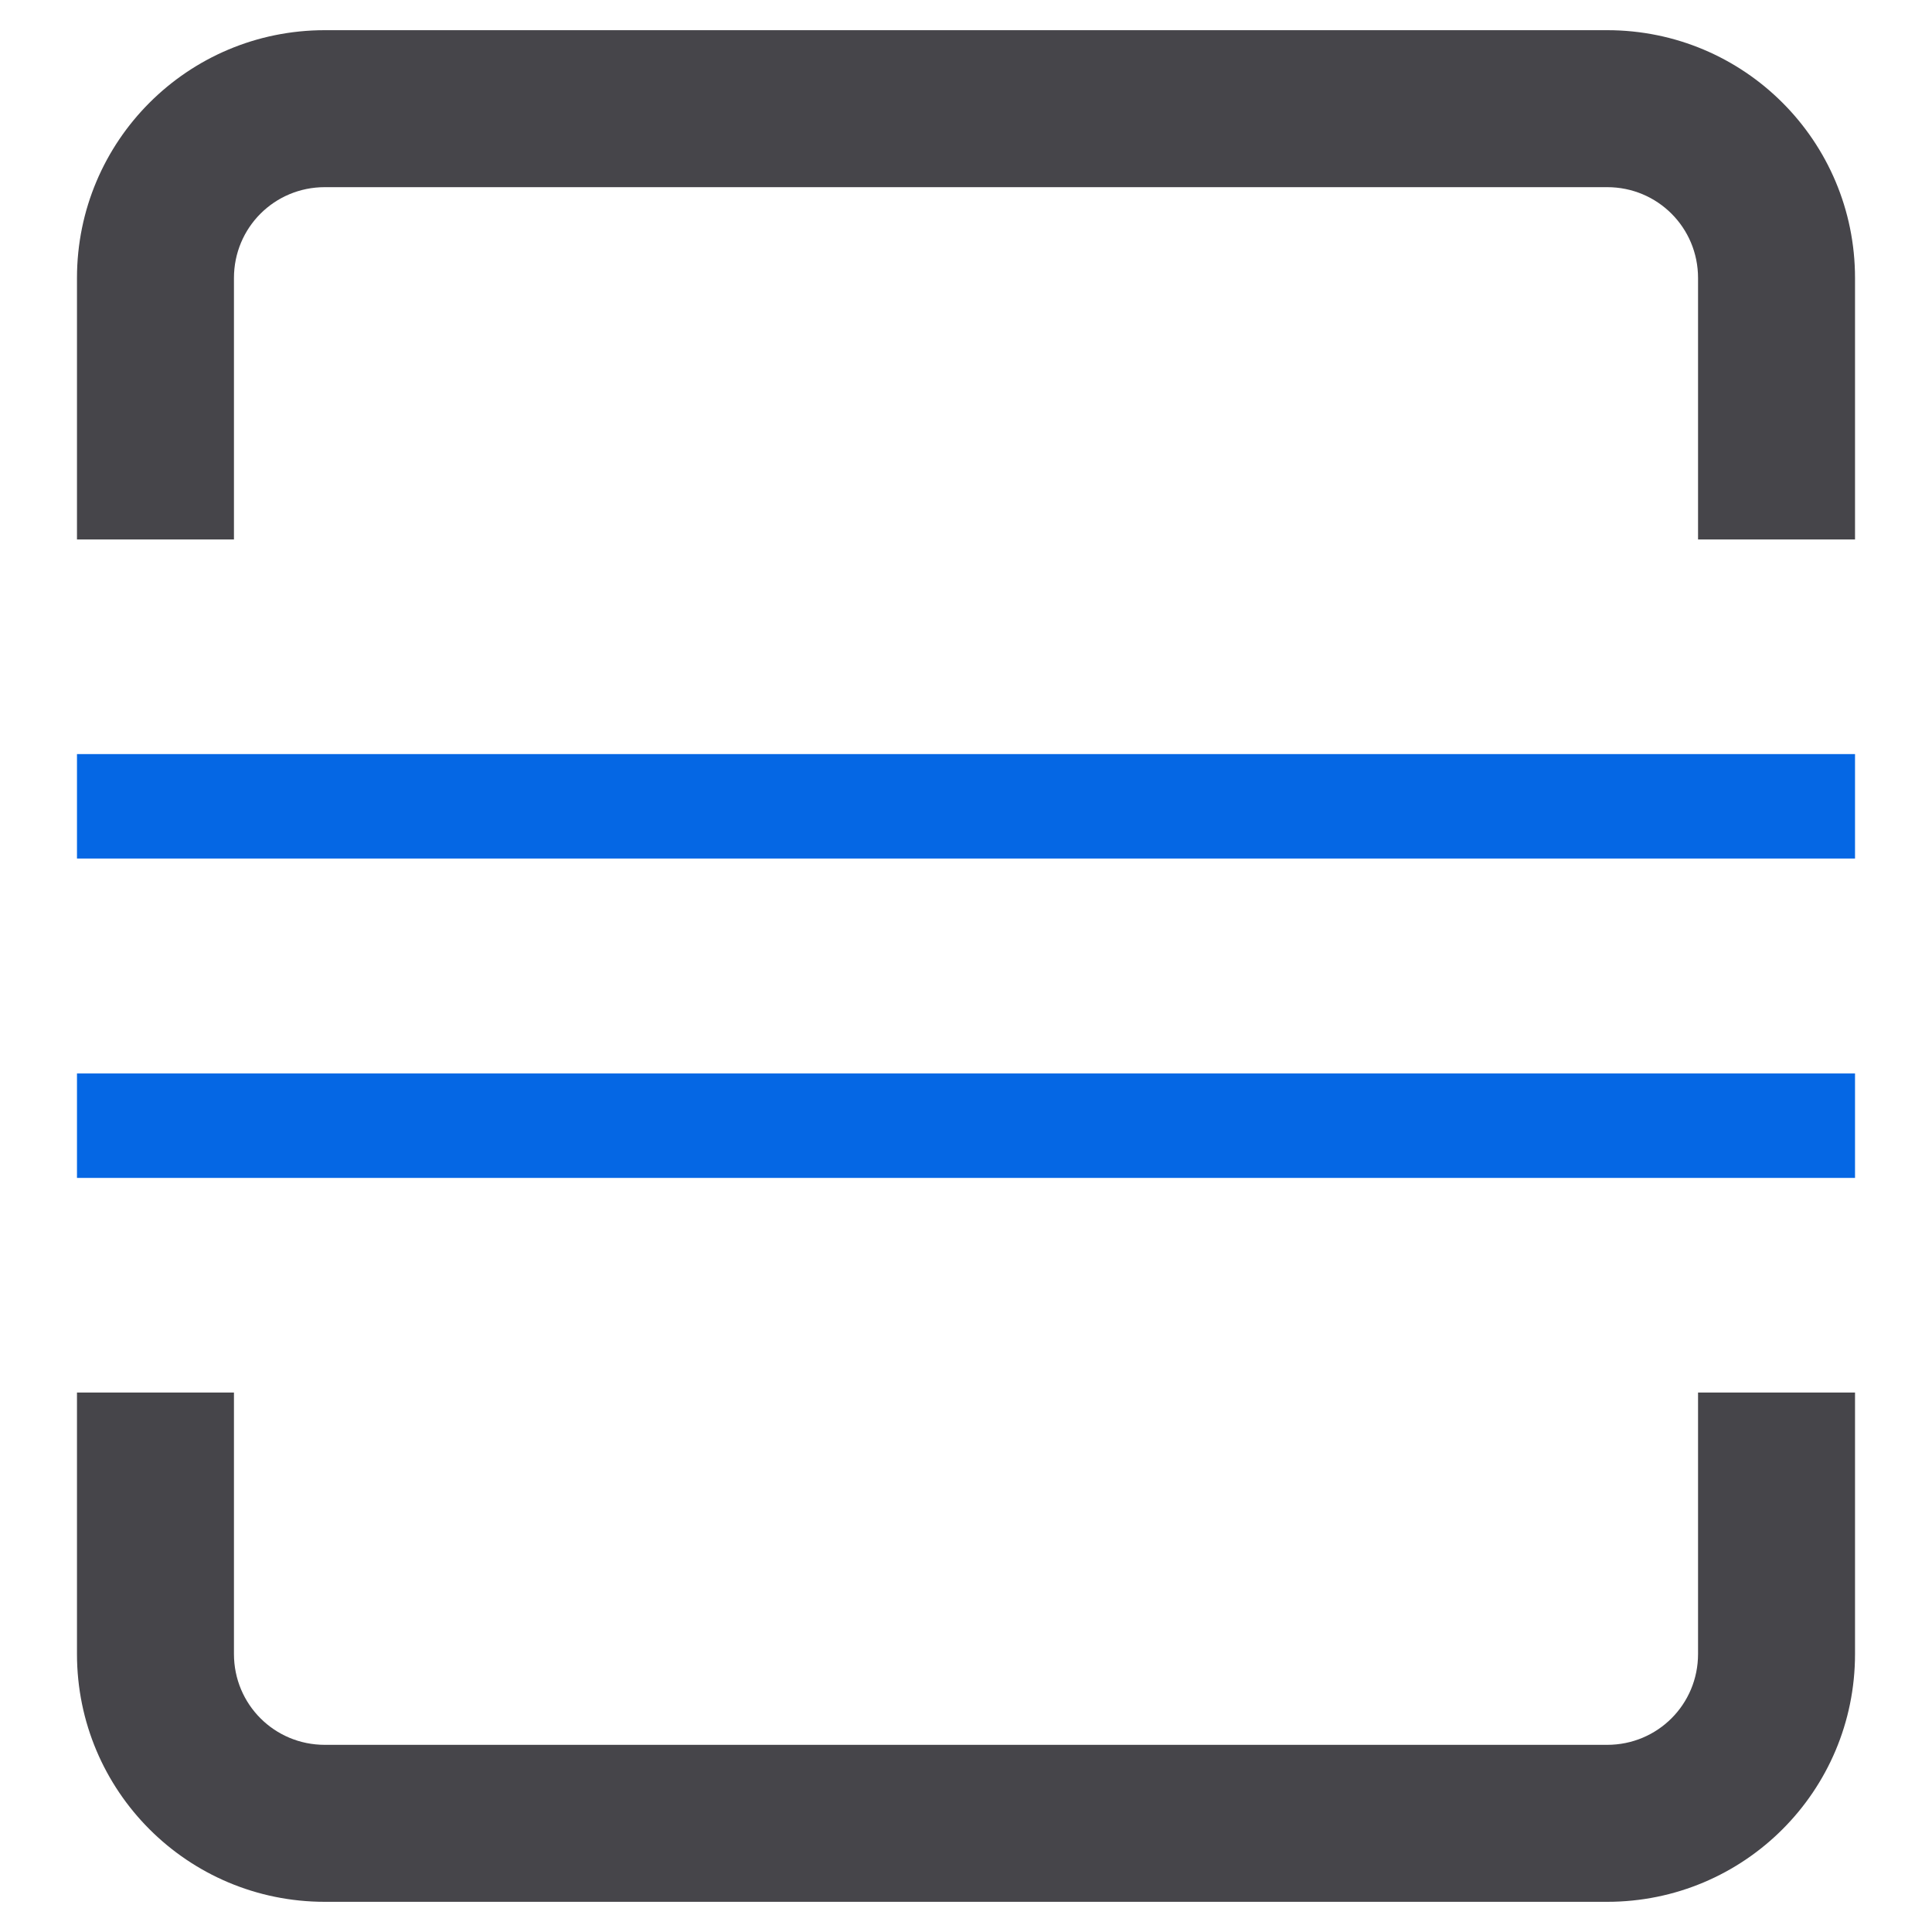
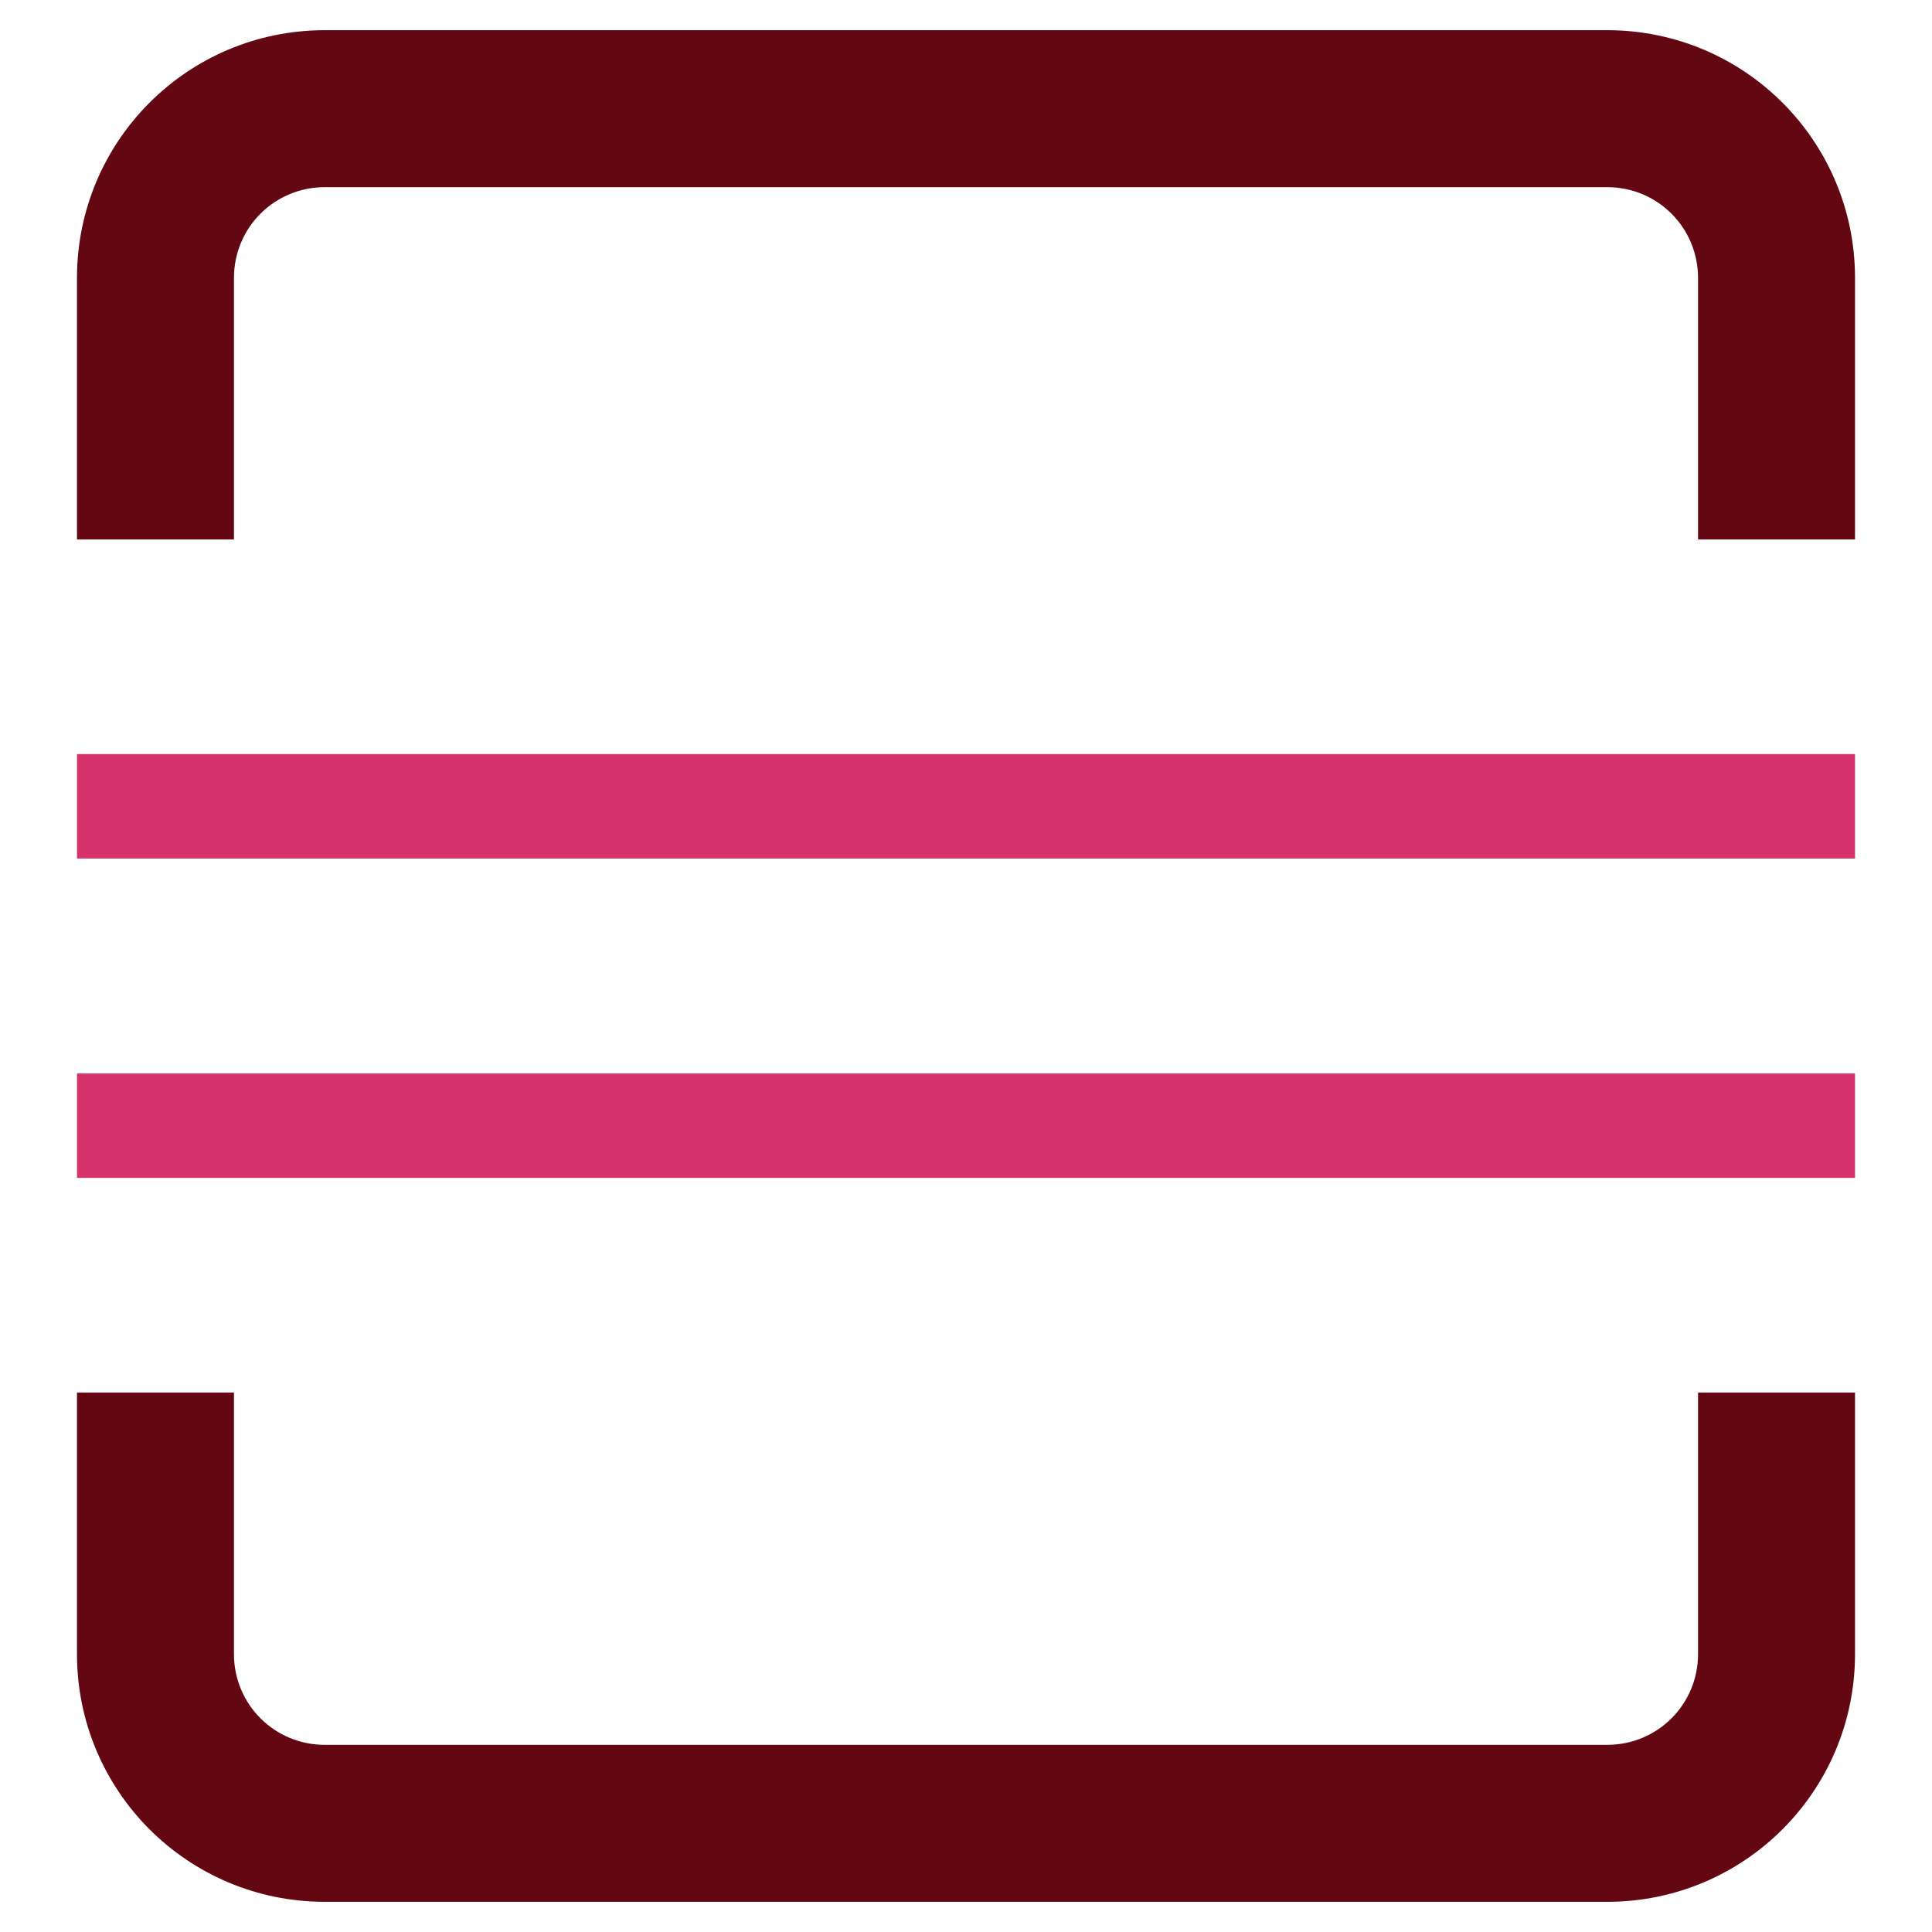
<svg xmlns="http://www.w3.org/2000/svg" viewBox="0 0 64 64">
-   <style>@media (prefers-color-scheme: dark) { .frame { fill: #e4e4e7; } }</style>
-   <path class="frame" fill="#46454A" d="M2.55 17.87 L2.55 9.21 C2.55 4.67 6.22 1 10.76 1 L53.24 1 C57.78 1 61.45 4.67 61.45 9.21 L61.45 17.87 L56.25 17.87 L56.25 9.21 C56.25 7.54 54.91 6.2 53.24 6.2 L10.76 6.2 C9.09 6.2 7.75 7.54 7.75 9.21 L7.75 17.87 Z" />
-   <path class="frame" fill="#46454A" d="M2.55 46.13 L2.55 54.79 C2.55 59.33 6.22 63 10.76 63 L53.24 63 C57.78 63 61.45 59.33 61.45 54.79 L61.45 46.13 L56.25 46.13 L56.25 54.79 C56.25 56.46 54.91 57.8 53.24 57.8 L10.76 57.8 C9.09 57.8 7.75 56.46 7.75 54.79 L7.75 46.13 Z" />
-   <rect x="2.55" y="24.98" width="58.9" height="3.46" fill="#0567E4" />
-   <rect x="2.55" y="35.56" width="58.9" height="3.46" fill="#0567E4" />
+   <style>@media (prefers-color-scheme: dark) { .frame { fill: #F6C9D4; } }</style>
+   <path class="frame" fill="#630812" d="M2.55 17.87 L2.55 9.21 C2.55 4.67 6.22 1 10.76 1 L53.24 1 C57.78 1 61.45 4.67 61.45 9.21 L61.45 17.87 L56.25 17.87 L56.25 9.21 C56.25 7.54 54.91 6.2 53.24 6.2 L10.76 6.2 C9.09 6.2 7.75 7.54 7.75 9.21 L7.75 17.87 Z" />
+   <path class="frame" fill="#630812" d="M2.55 46.13 L2.55 54.79 C2.55 59.33 6.22 63 10.76 63 L53.24 63 C57.78 63 61.45 59.33 61.45 54.79 L61.45 46.13 L56.25 46.13 L56.25 54.79 C56.25 56.46 54.91 57.8 53.24 57.8 L10.76 57.8 C9.09 57.8 7.75 56.46 7.75 54.79 L7.75 46.13 Z" />
+   <rect x="2.55" y="24.98" width="58.9" height="3.46" fill="#D6336C" />
+   <rect x="2.55" y="35.56" width="58.9" height="3.46" fill="#D6336C" />
</svg>
